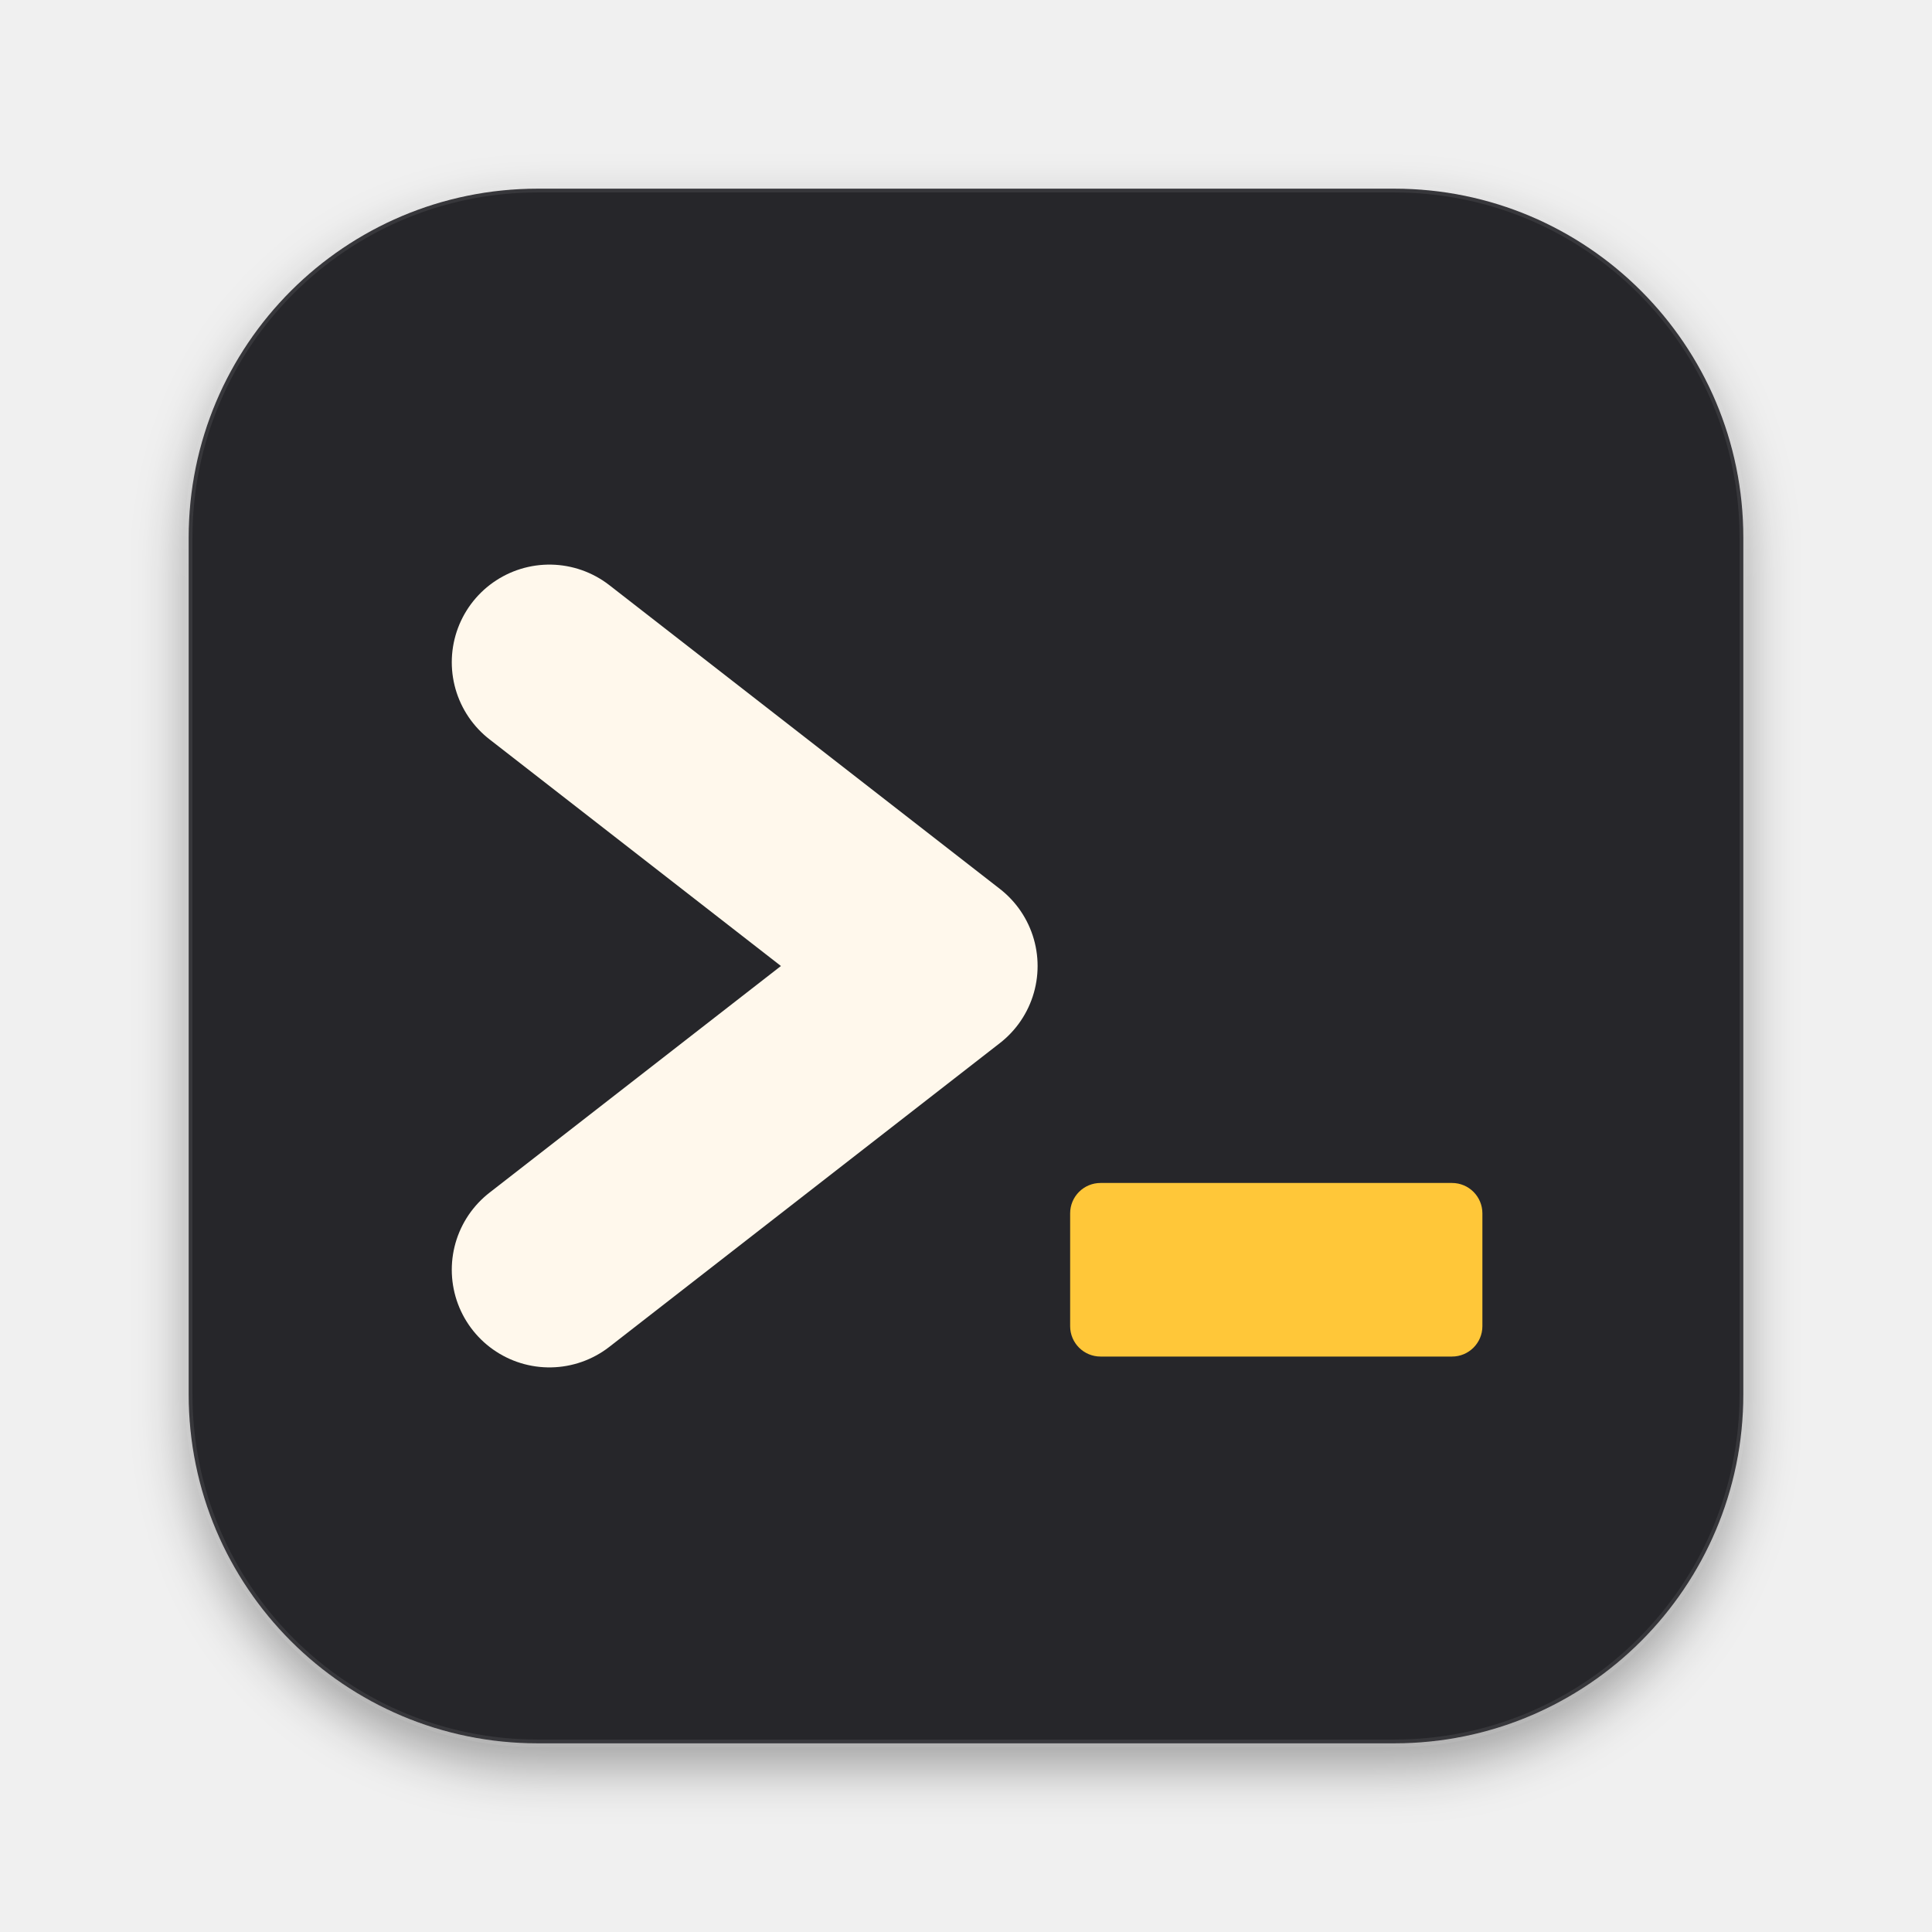
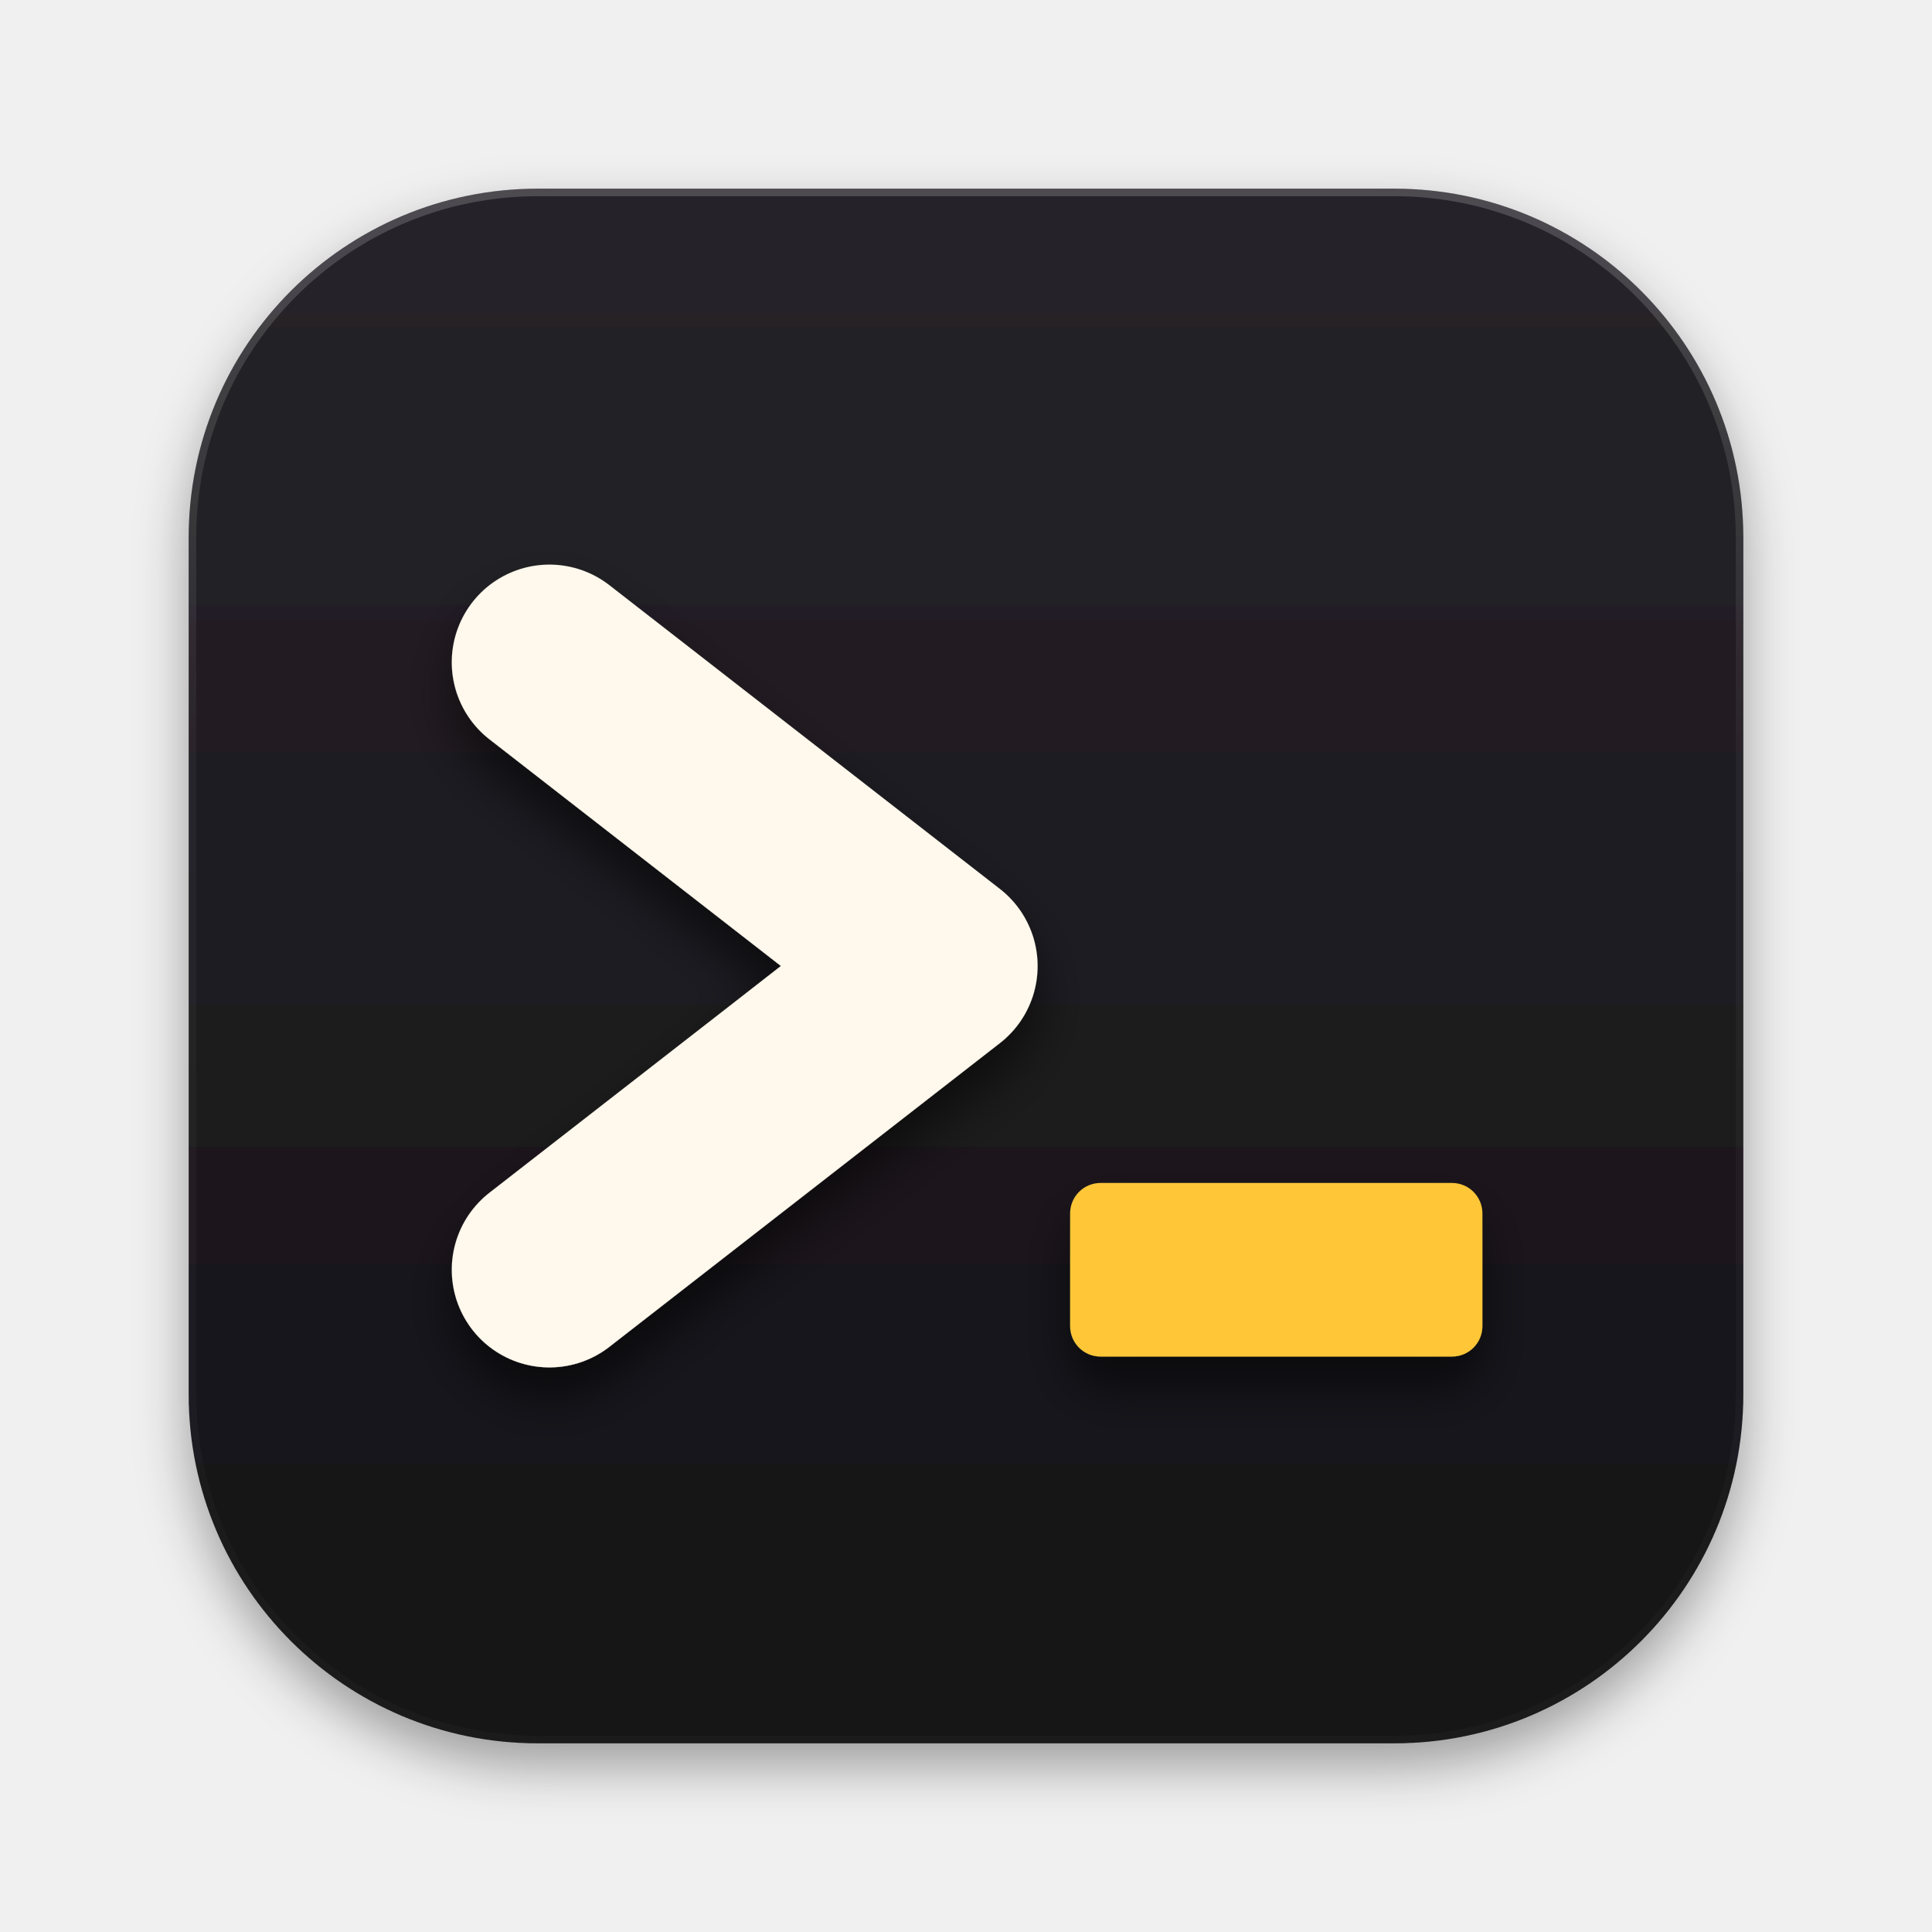
<svg xmlns="http://www.w3.org/2000/svg" width="1024" height="1024" viewBox="0 0 1024 1024">
  <defs>
    <filter id="shadow" x="-20%" y="-20%" width="140%" height="140%">
      <feDropShadow dx="0" dy="12" stdDeviation="14" flood-color="#000" flood-opacity="0.35" />
    </filter>
+     <filter id="raise" x="-30%" y="-30%" width="160%" height="160%">
+       <feDropShadow dx="0" dy="14" stdDeviation="12" flood-color="#000" flood-opacity="0.55" />
+     </filter>
+     <linearGradient id="bg" x1="0" y1="0" x2="0" y2="1">
+       <stop offset="0" stop-color="#26242a" />
+       <stop offset="1" stop-color="#141316" />
+     </linearGradient>
+     <linearGradient id="rim" x1="0" y1="0" x2="0" y2="1">
+       <stop offset="0" stop-color="#fff" stop-opacity="0.18" />
+       <stop offset="0.35" stop-color="#fff" stop-opacity="0.04" />
+       <stop offset="1" stop-color="#fff" stop-opacity="0.02" />
+     </linearGradient>
  </defs>
  <g filter="url(#shadow)">
-     <rect x="100" y="100" width="824" height="824" rx="185" fill="#28252b" />
+     <rect x="100" y="100" width="824" height="824" rx="185" fill="url(#bg)" />
  </g>
-   <rect x="100" y="100" width="824" height="824" rx="185" fill="none" stroke="#ffffff" stroke-opacity="0.08" stroke-width="4" />
-   <g transform="translate(512 512) scale(1.15) translate(-452 -560)">
+   <rect x="102" y="102" width="820" height="820" rx="183" fill="none" stroke="url(#rim)" stroke-width="4" />
+   <g transform="translate(512 512) scale(1.15) translate(-452 -560)" filter="url(#raise)">
    <path d="M 260 420 L 440 560 L 260 700" fill="none" stroke="#fff8ec" stroke-width="90" stroke-linecap="round" stroke-linejoin="round" />
    <rect x="500" y="660" width="190" height="80" rx="14" fill="#ffc739" />
  </g>
</svg>
